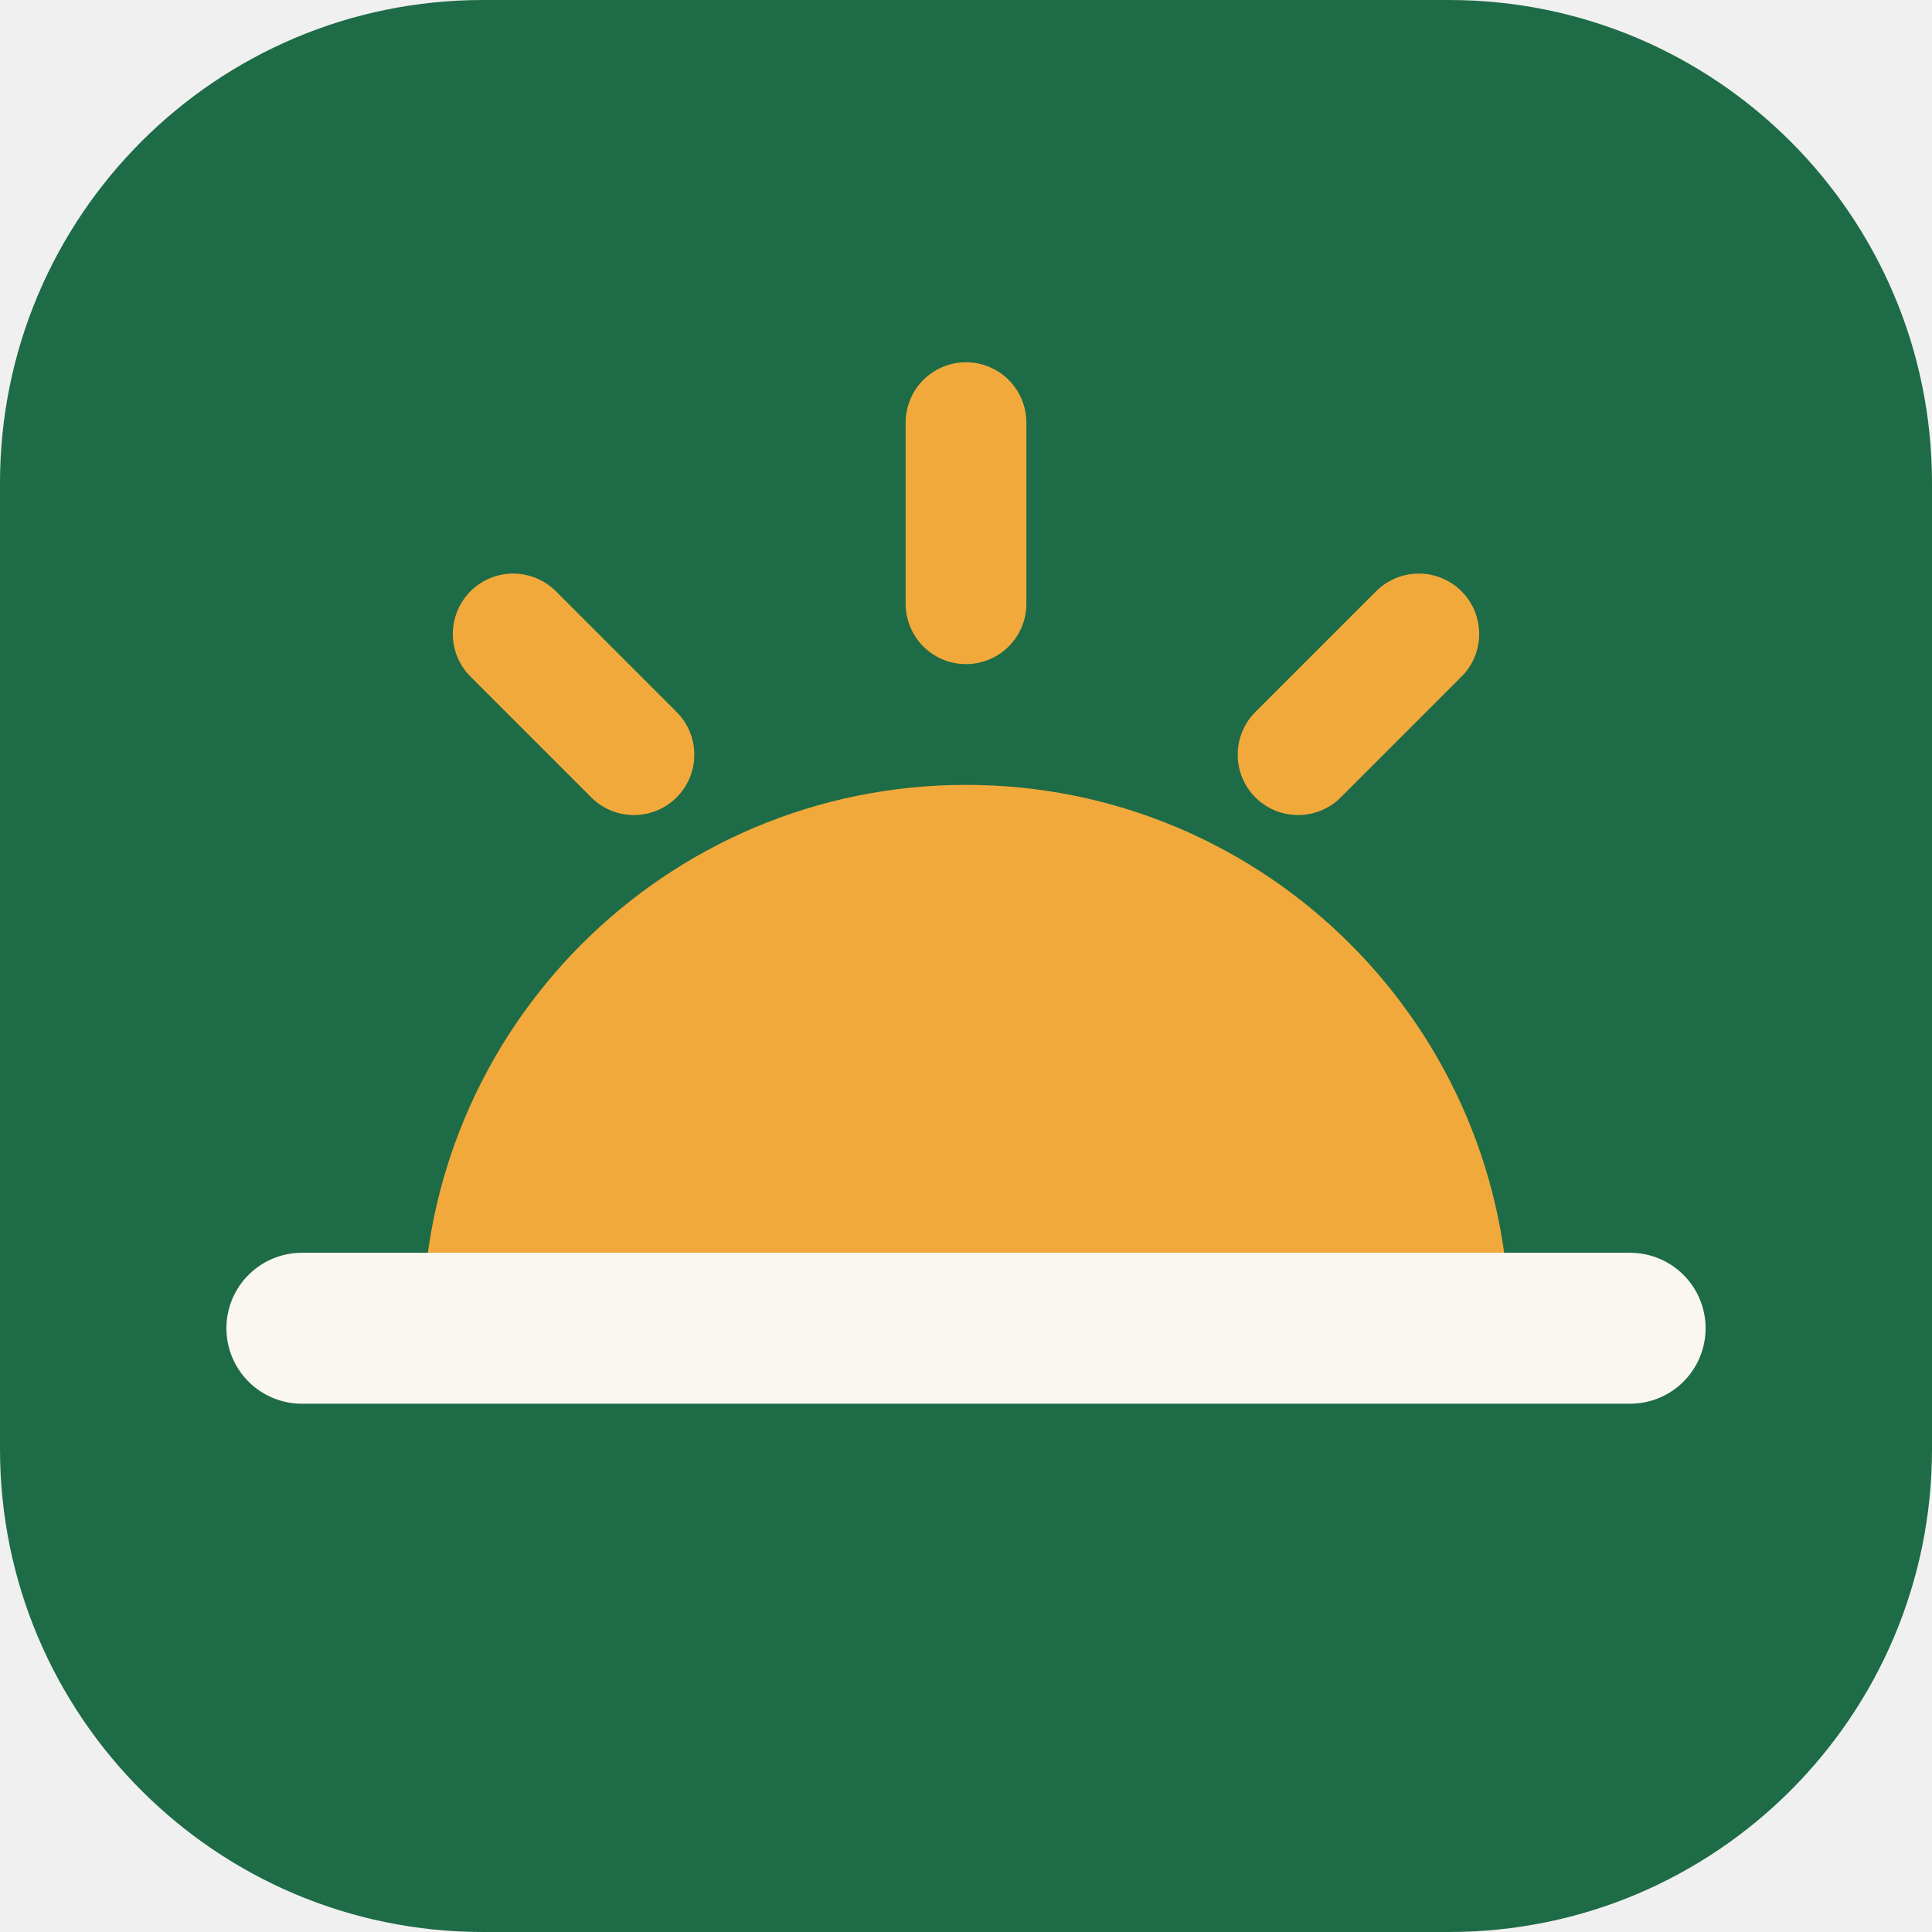
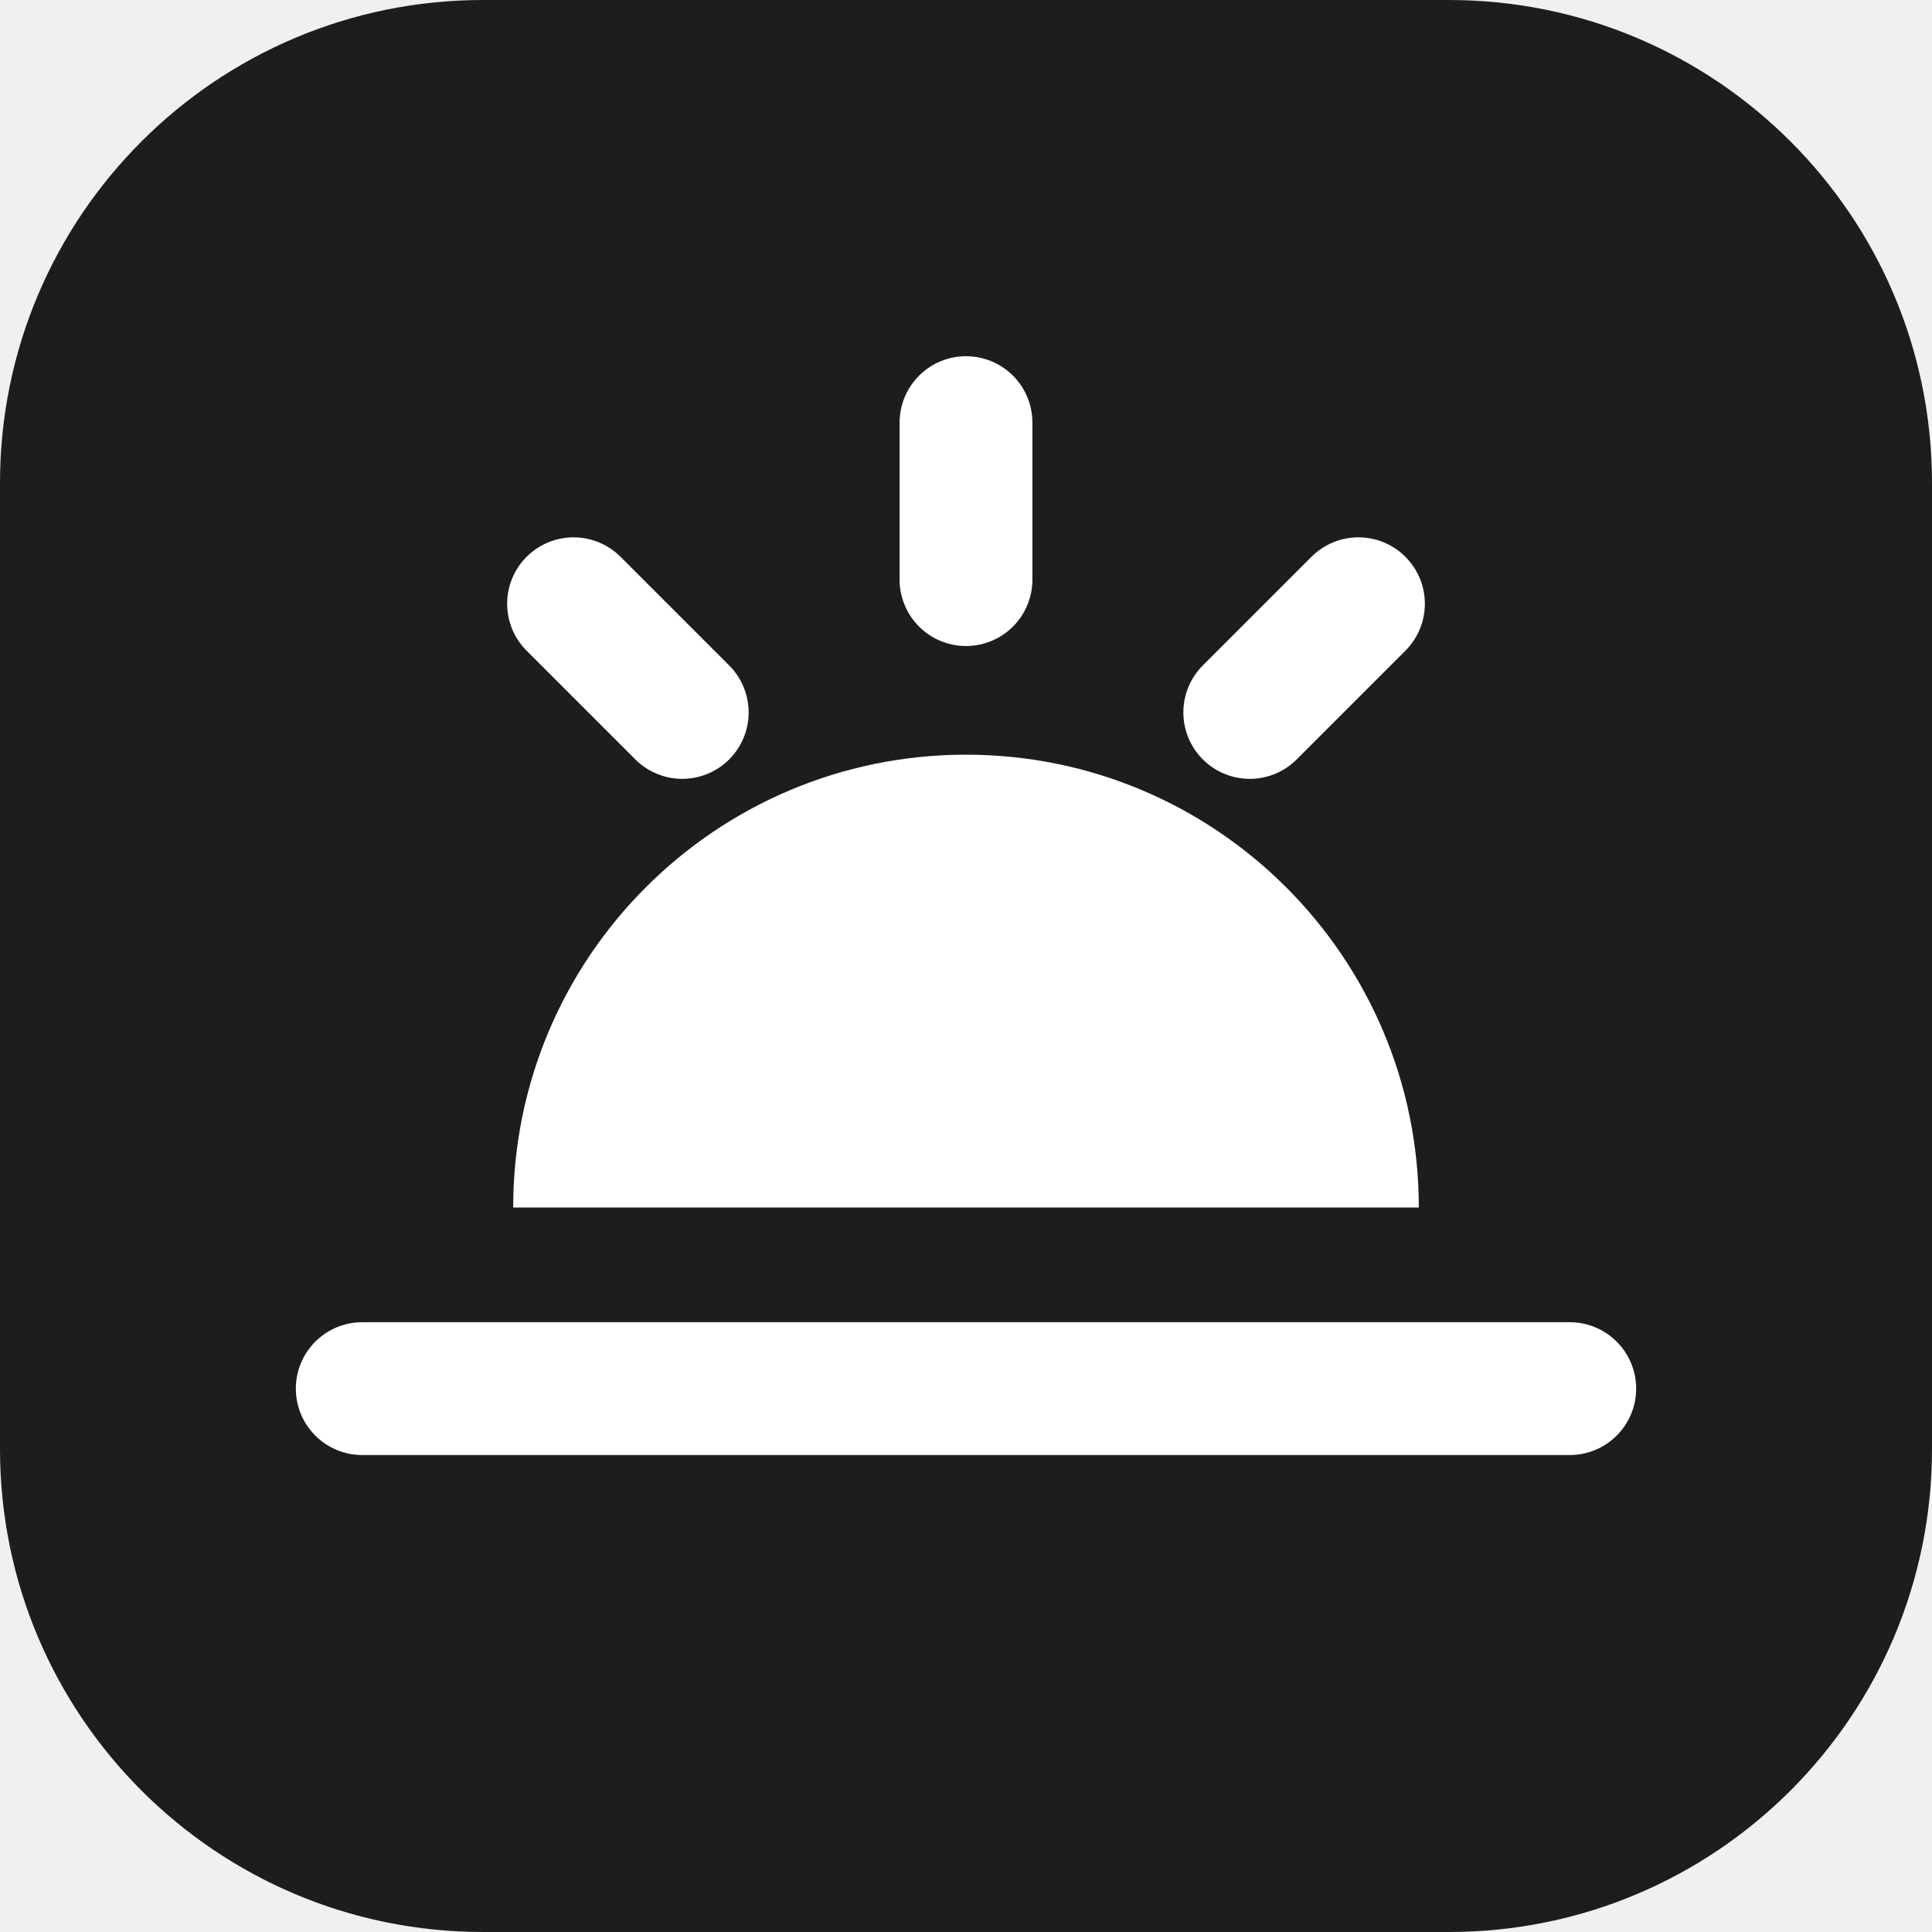
- <svg xmlns="http://www.w3.org/2000/svg" viewBox="0 0 64 64">
-   <rect width="64" height="64" rx="16" fill="#1e6b47" />
-   <path d="M14 44a18 18 0 0 1 36 0" fill="#f2a93b" />
-   <path d="M10 44h44" stroke="#faf7f0" stroke-width="5" stroke-linecap="round" />
-   <path d="M32 14v6M17 21l4 4M47 21l-4 4" stroke="#f2a93b" stroke-width="4" stroke-linecap="round" />
+ <svg xmlns="http://www.w3.org/2000/svg" viewBox="0 0 32 32">
+   <rect width="32" height="32" rx="8" fill="#1d1d1f" />
+   <path d="M8.5 20a7.5 7.5 0 0 1 15 0Z" fill="#fff" />
+   <path d="M6 23h20" stroke="#fff" stroke-width="2.2" stroke-linecap="round" />
+   <path d="M16 7v2.6M9.5 10l1.8 1.8M22.5 10l-1.8 1.8" stroke="#fff" stroke-width="2.2" stroke-linecap="round" />
</svg>
